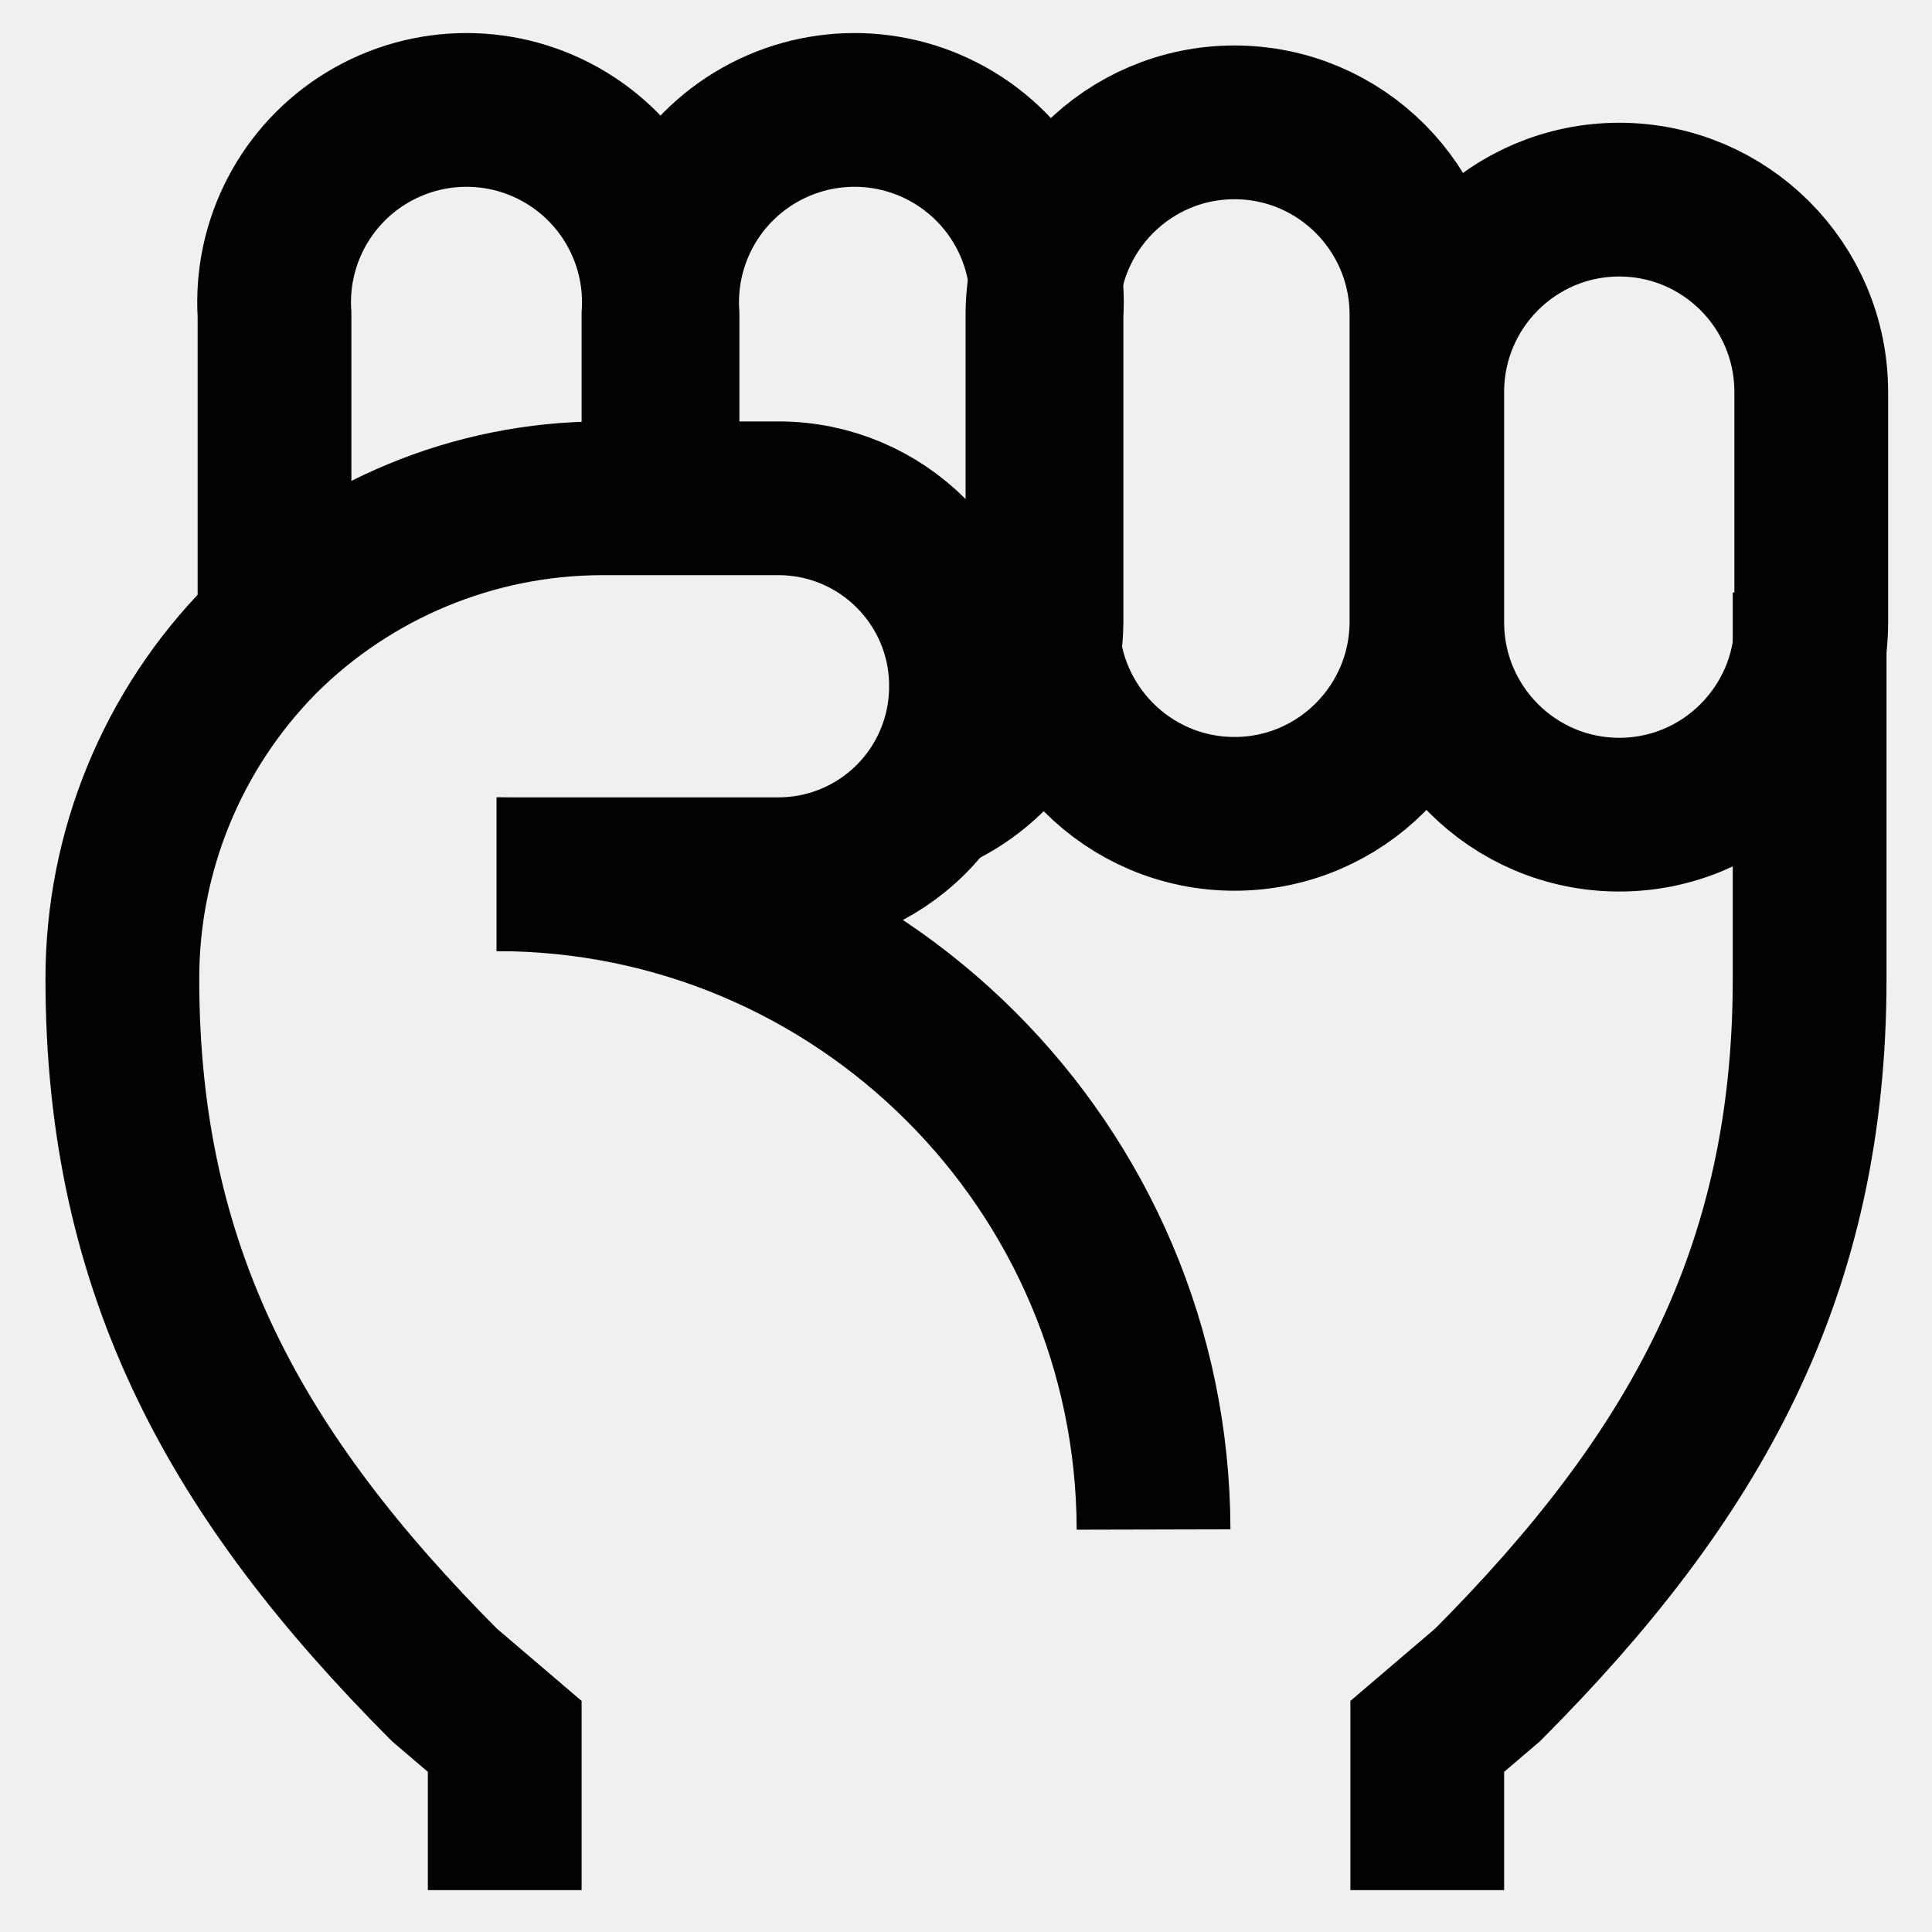
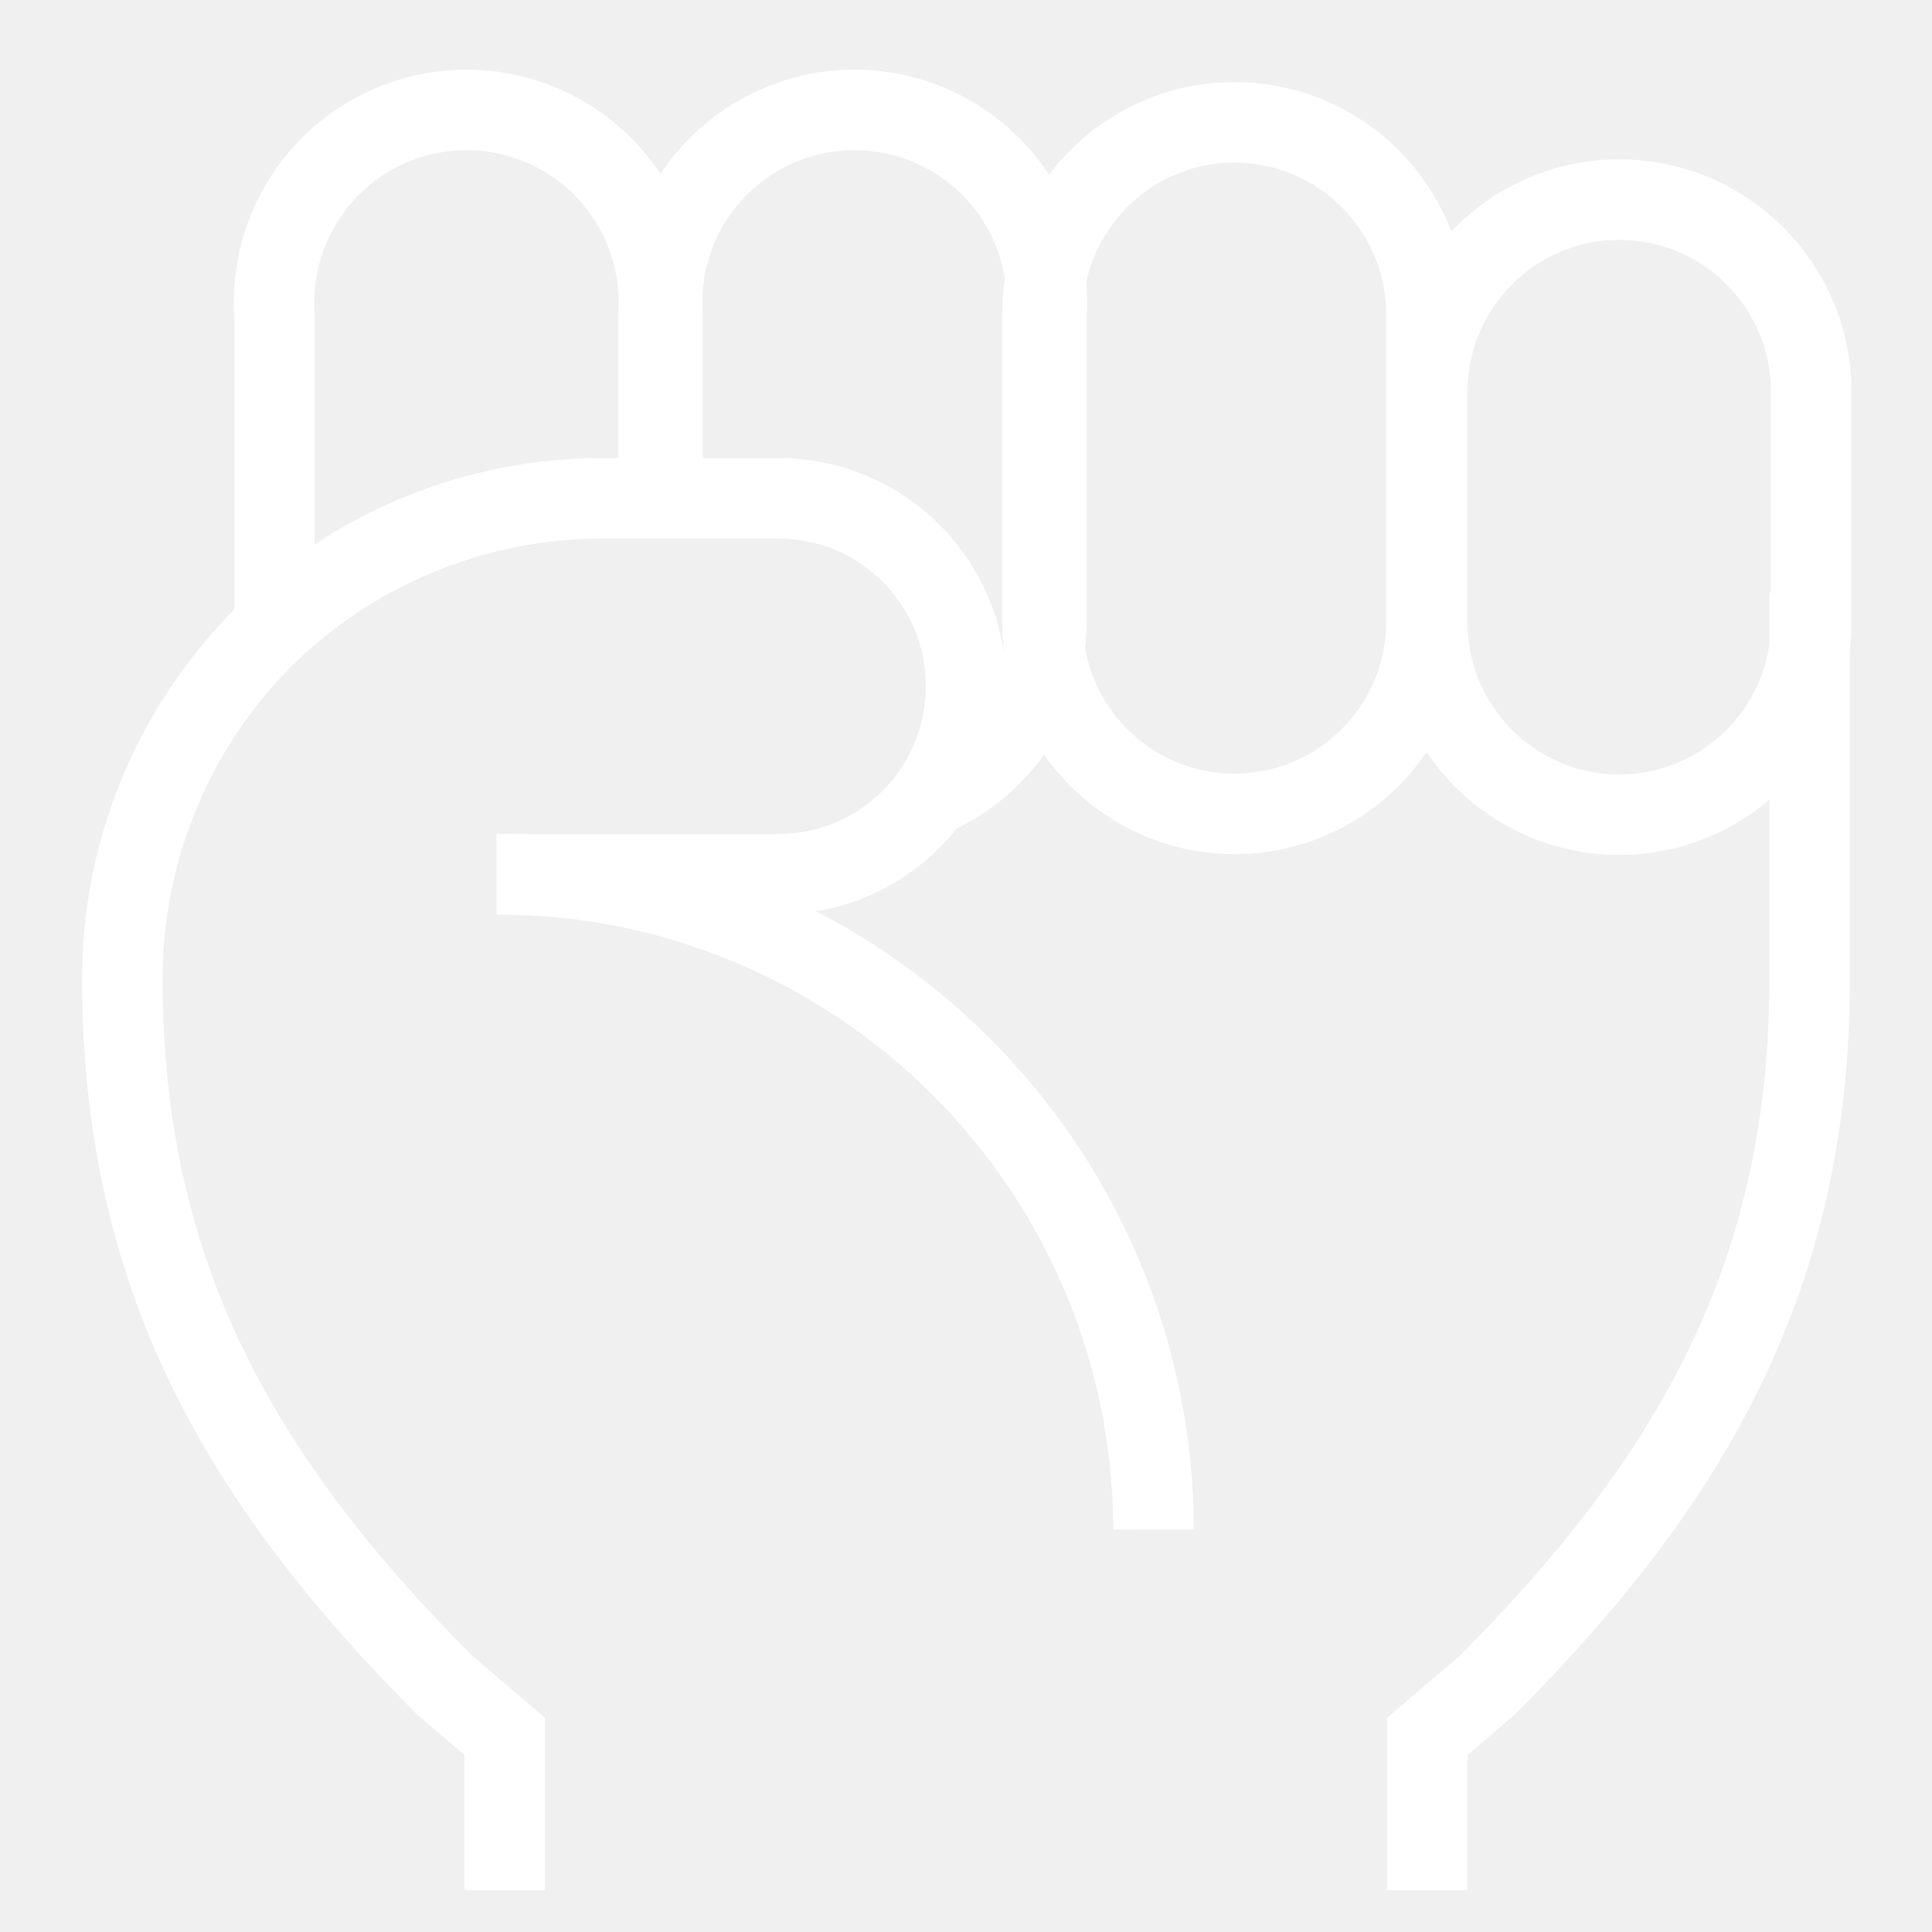
<svg xmlns="http://www.w3.org/2000/svg" width="800px" height="800px" viewBox="0 0 24 24" id="Layer_1" data-name="Layer 1">
  <defs>
-     <style>.cls-1{fill:none;stroke:#020202;stroke-miterlimit:10;stroke-width:1.91px;}</style>
+     <style>.cls-1{fill:none;stroke:#FFFFFF;stroke-miterlimit:10;stroke-width:1px;}</style>
  </defs>
  <path class="cls-1" d="M6.17,10.86h0A8.16,8.16,0,0,1,14.33,19h0" />
  <rect class="cls-1" x="17.73" y="2.48" width="4.77" height="7.64" rx="2.39" />
  <rect class="cls-1" x="12.95" y="1.52" width="4.77" height="8.59" rx="2.39" />
  <path class="cls-1" d="M11.56,9.89A2.37,2.37,0,0,0,13,7.73V3.91a2.39,2.39,0,1,0-4.77,0V6.19" />
  <path class="cls-1" d="M3.41,7.79V3.91a2.39,2.39,0,1,1,4.77,0V6.19" />
  <path class="cls-1" d="M6.27,23.48V21.57l-.75-.64c-2.57-2.58-4-5.12-4-8.77h0A6,6,0,0,1,3.25,7.94h0A6,6,0,0,1,7.47,6.19h2.2A2.33,2.33,0,0,1,12,8.52h0a2.33,2.33,0,0,1-2.33,2.34H6.17" />
  <path class="cls-1" d="M17.73,23.48V21.57l.75-.64c2.57-2.58,4-5.12,4-8.77h0V7.36" />
</svg>
